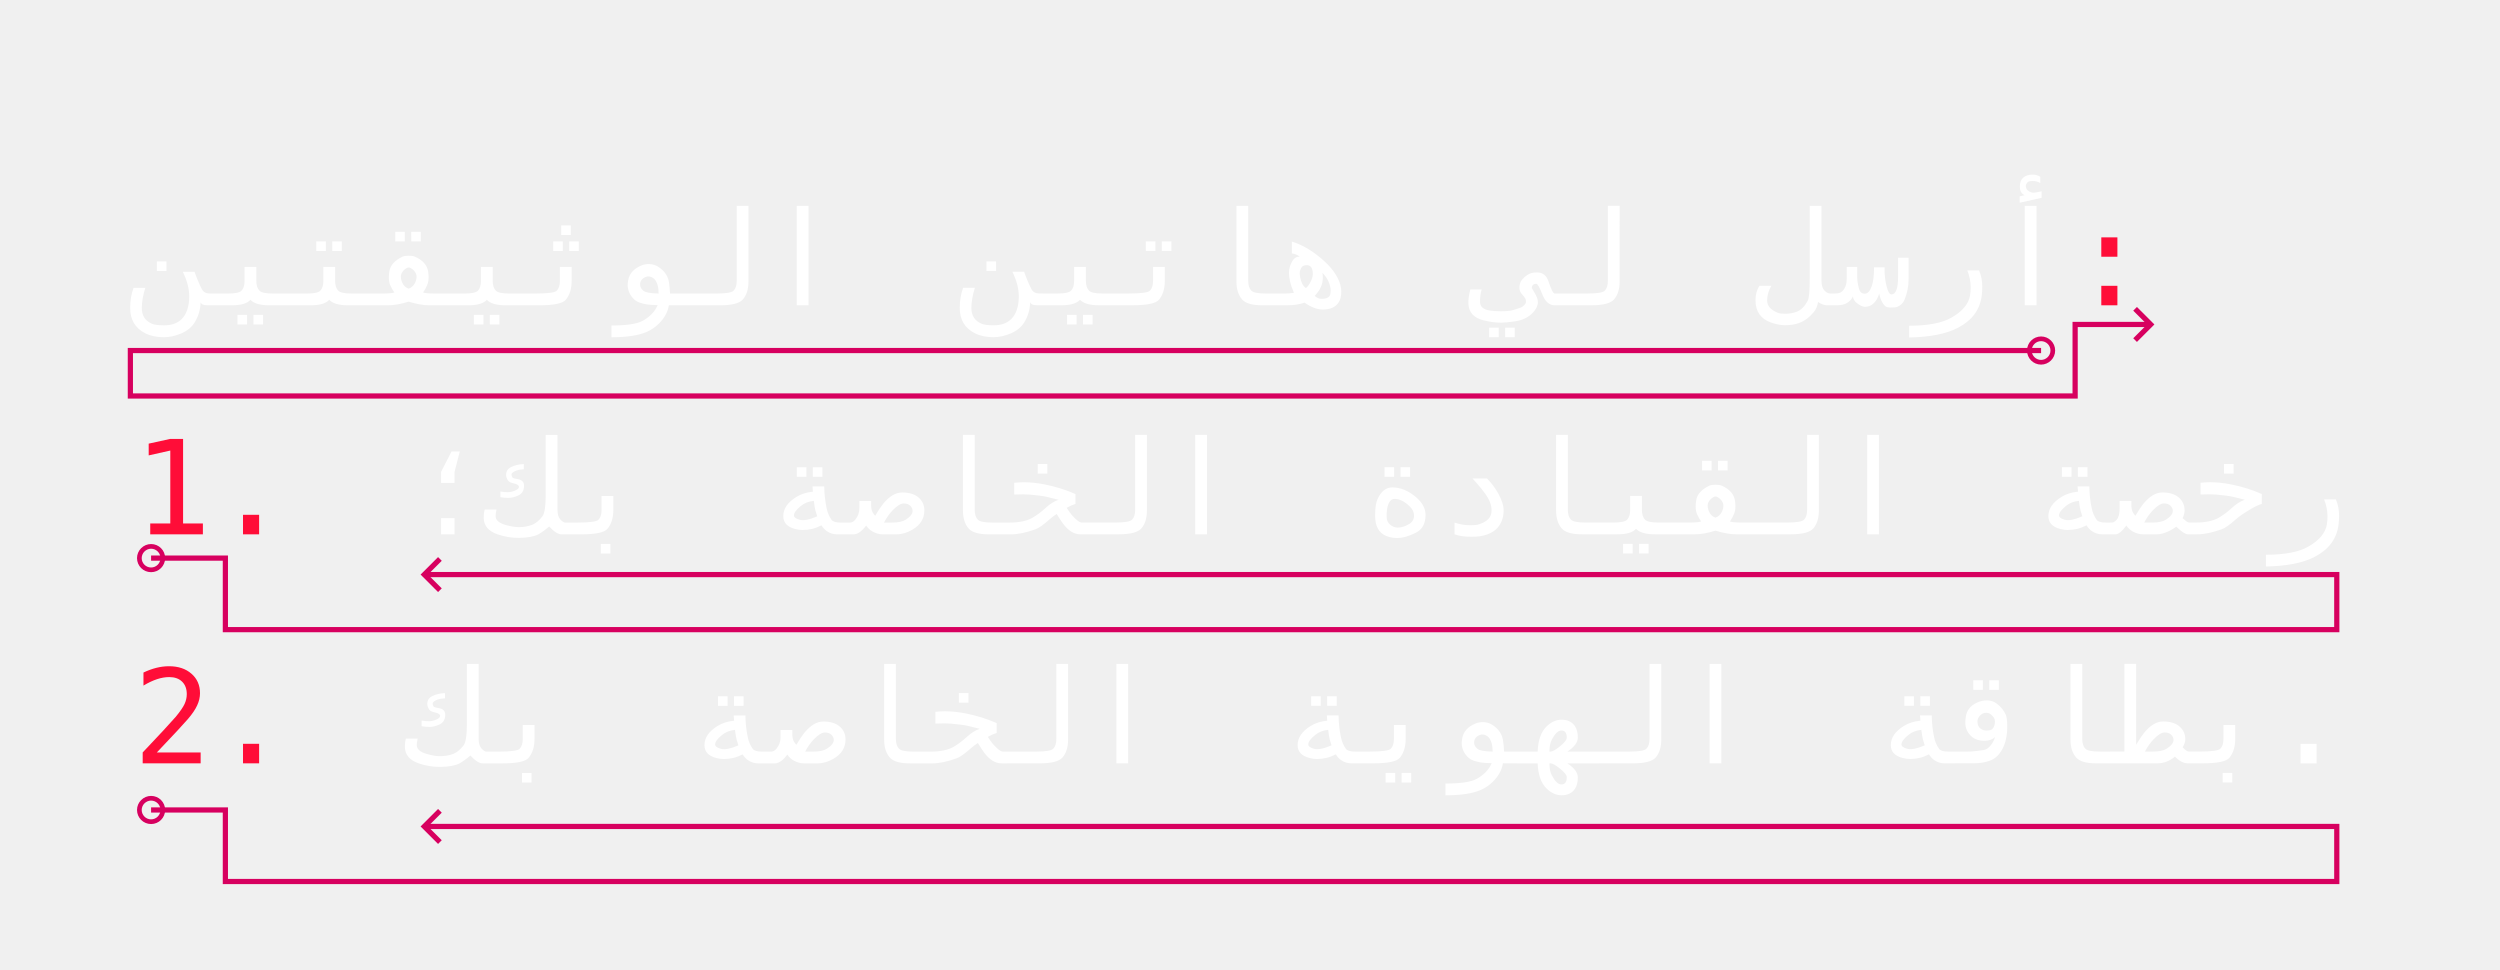
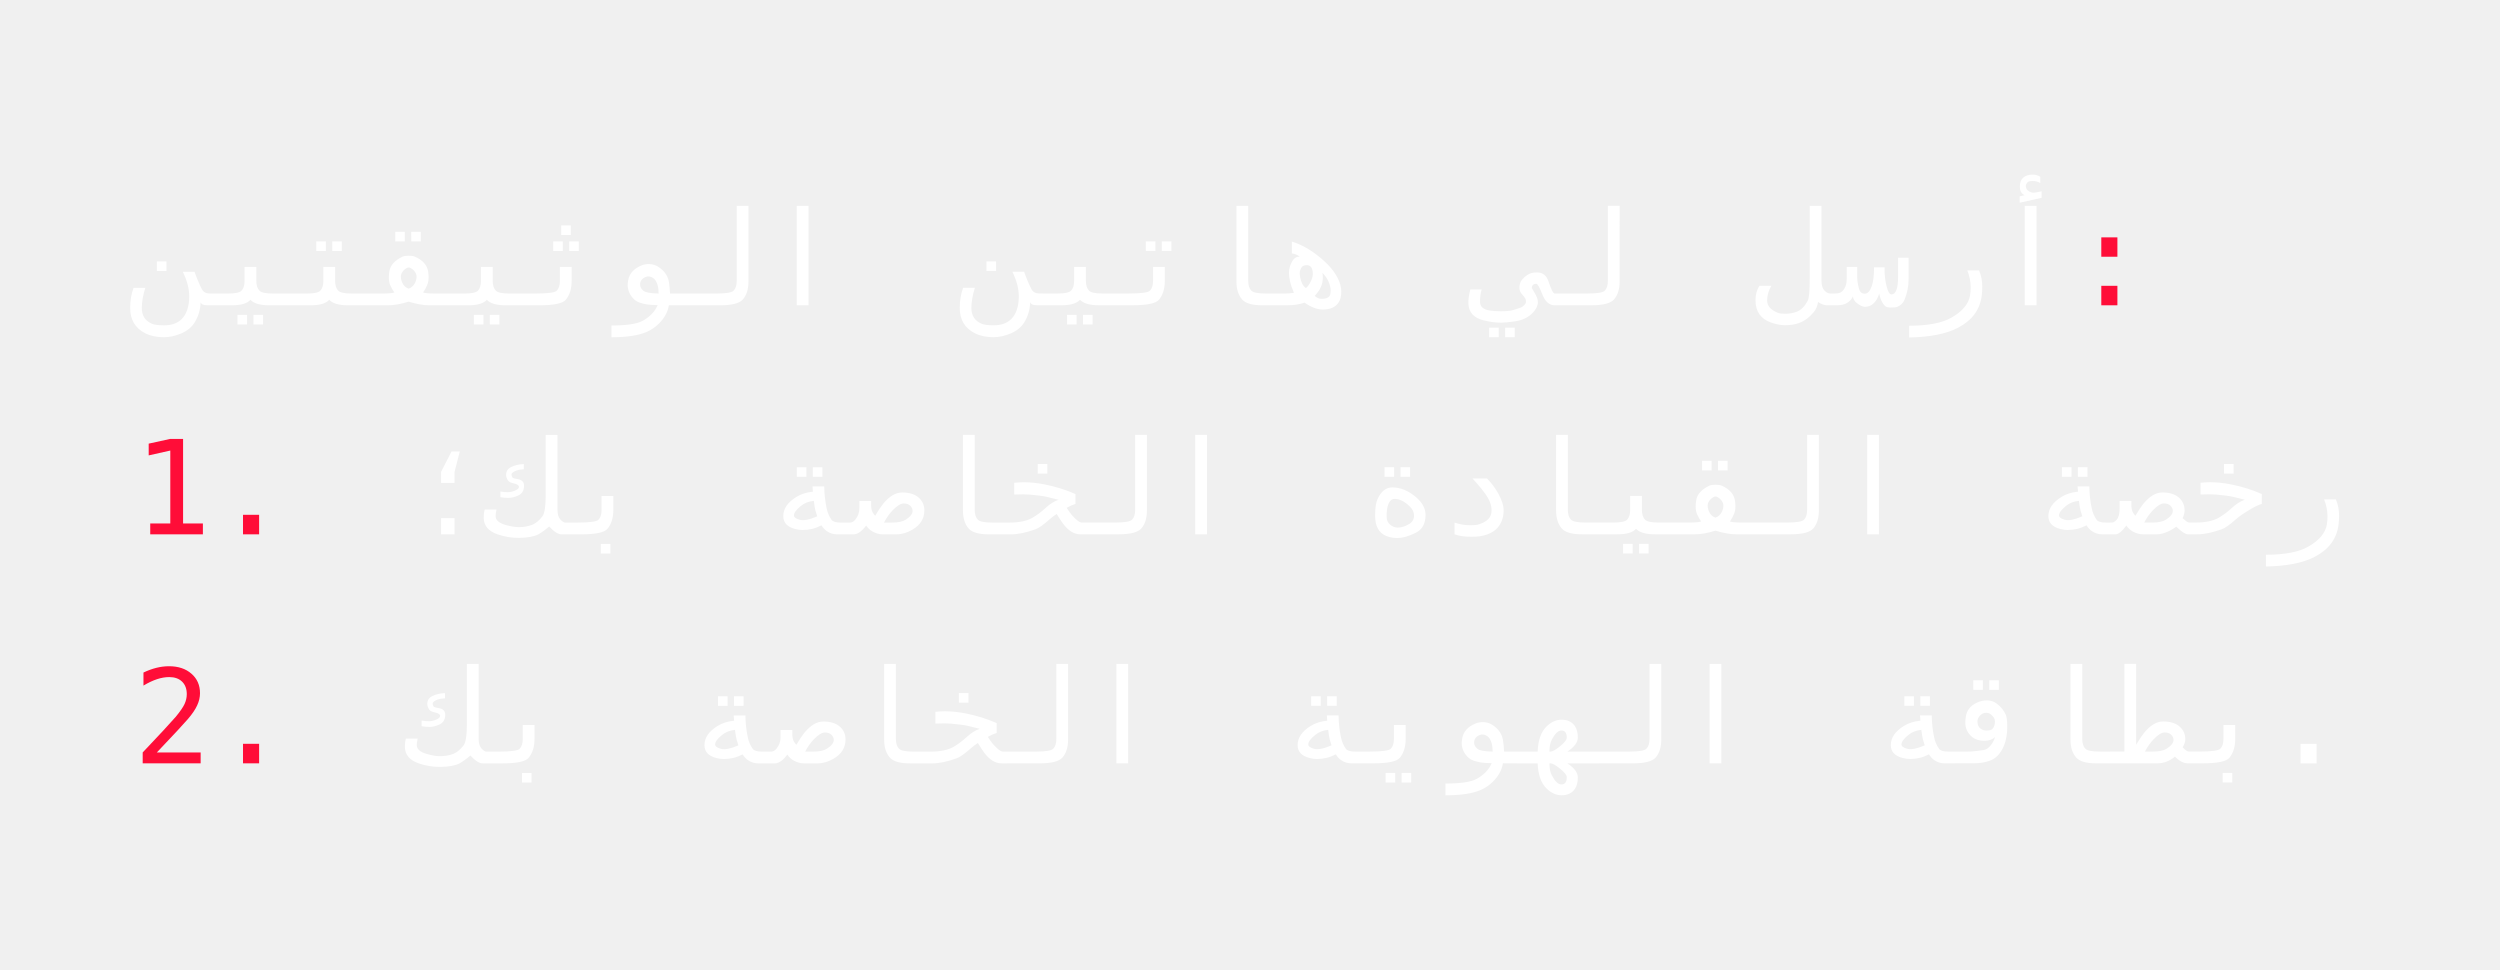
<svg xmlns="http://www.w3.org/2000/svg" width="158.775mm" height="61.598mm" viewBox="0 0 158.775 61.598" version="1.1" id="svg1">
  <defs id="defs1">
    <marker style="overflow:visible" id="ColoredDot" refX="0" refY="0" orient="auto" markerWidth="1" markerHeight="1" viewBox="0 0 1 1" preserveAspectRatio="none">
      <path transform="scale(0.45)" style="fill:context-fill;fill-rule:evenodd;stroke:context-stroke;stroke-width:2" d="M 5,0 C 5,2.76 2.76,5 0,5 -2.76,5 -5,2.76 -5,0 c 0,-2.76 2.3,-5 5,-5 2.76,0 5,2.24 5,5 z" id="path50" />
    </marker>
    <marker style="overflow:visible" id="ArrowWide" refX="0" refY="0" orient="auto-start-reverse" markerWidth="1" markerHeight="1" viewBox="0 0 1 1" preserveAspectRatio="xMidYMid">
      <path style="fill:none;stroke:context-stroke;stroke-width:1;stroke-linecap:butt" d="M 3,-3 0,0 3,3" transform="rotate(180,0.125,0)" id="path1" />
    </marker>
  </defs>
  <g id="layer1" transform="translate(-13.49375,-114.5646)">
+     <g id="g1" style="display:none">
+       <path style="fill:none;fill-opacity:1;stroke:#d7005f;stroke-width:0.331;stroke-linecap:butt;stroke-linejoin:miter;stroke-dasharray:none;stroke-dashoffset:0;stroke-opacity:1;marker-start:url(#ColoredDot);marker-end:url(#ArrowWide)" d="M 143.123,136.827 H 21.773 v 2.887 H 145.285 v -4.543 h 4.718" id="path49" />
+       <path style="fill:none;fill-opacity:1;stroke:#d7005f;stroke-width:0.331;stroke-linecap:butt;stroke-linejoin:miter;stroke-dasharray:none;stroke-dashoffset:0;stroke-opacity:1;marker-start:url(#ColoredDot);marker-end:url(#ArrowWide)" d="m 23.089,150.01 h 4.718 v 4.543 H 161.903 v -3.497 H 40.522" id="path51" />
+       <path style="fill:none;fill-opacity:1;stroke:#d7005f;stroke-width:0.331;stroke-linecap:butt;stroke-linejoin:miter;stroke-dasharray:none;stroke-dashoffset:0;stroke-opacity:1;marker-start:url(#ColoredDot);marker-end:url(#ArrowWide)" d="m 23.089,166.006 h 4.718 v 4.543 H 161.903 V 167.053 H 40.522" id="path52" />
+     </g>
    <g id="text27" style="font-size:8.311px;line-height:1.75;font-family:'DejaVu Sans Mono';-inkscape-font-specification:'DejaVu Sans Mono';letter-spacing:0px;word-spacing:2.646px;fill:#ffffff;stroke-width:0.058" aria-label="أرسل لي هاتين الوثيقتين:&#10;1. رخصة القيادة الخاصة بك؛&#10;2. بطاقة الهوية الخاصة بك.&#10;">
      <path d="m 142.085,127.639 h 0.747 v 6.315 h -0.747 z m -0.321,-0.605 0.317,-0.073 q -0.179,-0.081 -0.243,-0.227 -0.069,-0.15 -0.065,-0.333 0.008,-0.386 0.227,-0.564 0.227,-0.187 0.609,-0.183 0.248,0.004 0.463,0.134 v 0.406 q -0.207,-0.134 -0.463,-0.134 -0.268,0 -0.337,0.073 -0.118,0.13 -0.118,0.235 0,0.312 0.381,0.422 0.134,0.041 0.621,-0.077 v 0.414 l -1.392,0.312 z m -3.153,6.294 q 0.041,-0.235 0.041,-0.528 0,-0.511 -0.215,-1.063 h 0.747 q 0.203,0.479 0.203,1.015 0,0.333 -0.033,0.584 -0.166,1.343 -1.51,2.045 -1.108,0.58 -3.1,0.617 v -0.747 q 1.802,0 2.695,-0.519 1.035,-0.593 1.173,-1.404 z m -6.688,-0.11 q 0.272,0 0.442,-0.471 0.15,-0.418 0.15,-1.205 h 0.67 q -0.02,0.661 0.134,1.234 0.126,0.487 0.3,0.487 0.422,0 0.422,-1.136 v -1.193 h 0.666 v 1.388 q 0,0.645 -0.252,1.266 -0.134,0.333 -0.479,0.471 -0.089,0.036 -0.406,0.036 -0.268,0 -0.365,-0.101 -0.264,-0.272 -0.365,-0.783 -0.126,0.442 -0.41,0.67 -0.207,0.17 -0.503,0.17 -0.203,0 -0.532,-0.26 -0.179,-0.142 -0.227,-0.398 -0.085,0.231 -0.365,0.41 -0.239,0.15 -0.649,0.15 h -0.284 v -0.747 h 0.17 q 0.308,0 0.455,-0.142 0.284,-0.288 0.284,-0.767 v -0.779 h 0.666 v 0.633 q 0,0.321 0.106,0.726 0.085,0.341 0.373,0.341 z m -2.747,-5.58 v 4.76 q 0,0.43 0.199,0.629 0.179,0.179 0.353,0.179 h 0.304 v 0.747 h -0.528 q -0.227,0 -0.544,-0.207 -0.061,0.377 -0.268,0.633 -0.422,0.511 -0.946,0.702 -0.381,0.138 -0.889,0.138 -0.402,0 -0.885,-0.17 -0.982,-0.349 -0.986,-1.4 -0.004,-0.56 0.256,-0.933 h 0.747 q -0.264,0.467 -0.264,0.933 0,0.511 0.674,0.779 0.162,0.065 0.459,0.065 0.426,0 0.767,-0.138 0.402,-0.166 0.682,-0.698 0.122,-0.231 0.122,-1.433 v -4.586 z m -12.82,4.809 q 0,0.722 -0.353,1.132 -0.325,0.373 -1.428,0.373 h -2.362 v -0.747 h 2.135 q 0.885,0 1.063,-0.179 0.199,-0.199 0.199,-0.629 v -4.76 h 0.747 z m -5.945,1.299 q -0.008,-0.179 -0.045,-0.227 -0.097,-0.146 -0.195,-0.248 -0.179,-0.187 -0.179,-0.434 0,-0.317 0.166,-0.507 0.312,-0.369 0.666,-0.438 0.118,-0.024 0.296,-0.024 0.528,0 0.714,0.56 0.26,0.779 0.398,0.779 h 0.142 v 0.747 h -0.142 q -0.515,0 -0.787,-0.698 -0.26,-0.67 -0.381,-0.67 -0.138,0.004 -0.203,0.069 -0.081,0.073 -0.081,0.203 0,0.012 0.17,0.292 0.215,0.353 0.215,0.597 0,0.337 -0.317,0.674 -0.422,0.45 -1.157,0.556 -0.568,0.081 -0.877,0.081 -0.491,0 -1.088,-0.146 -0.925,-0.227 -0.974,-1.031 -0.024,-0.373 0.122,-0.933 h 0.722 q -0.106,0.325 -0.106,0.795 0.004,0.43 0.576,0.536 0.28,0.053 0.739,0.053 0.528,0 0.763,-0.069 0.519,-0.15 0.601,-0.211 0.243,-0.187 0.239,-0.304 z m -1.327,1.627 h 0.609 v 0.609 h -0.609 z m -1.015,0 h 0.609 v 0.609 h -0.609 z m -11.639,-2.512 q 0.146,-0.11 0.284,-0.369 0.158,-0.292 0.158,-0.54 0,-0.187 -0.061,-0.337 -0.089,-0.211 -0.325,-0.211 -0.264,0 -0.357,0.183 -0.089,0.174 -0.089,0.317 0,0.122 0.028,0.272 0.085,0.479 0.361,0.686 z m -1.286,0.345 q 0.211,0 0.528,-0.045 -0.183,-0.426 -0.243,-0.706 -0.073,-0.317 -0.073,-0.576 0,-0.341 0.183,-0.678 0.195,-0.365 0.507,-0.329 -0.179,-0.158 -0.507,-0.215 v -0.751 q 0.889,0.272 1.782,1.002 1.059,0.868 1.299,1.749 0.057,0.211 0.057,0.442 0,0.418 -0.162,0.666 -0.3,0.459 -1.01,0.459 -0.532,0 -1.157,-0.438 -0.487,0.166 -1.079,0.166 h -0.71 v -0.747 z m 2.338,-1.315 q 0.024,0.15 0.024,0.308 0,0.56 -0.398,1.023 -0.049,0.057 -0.118,0.134 0.211,0.187 0.41,0.187 0.511,0 0.576,-0.272 0.028,-0.122 0.028,-0.256 0,-0.243 -0.134,-0.56 -0.118,-0.28 -0.39,-0.564 z m -5.462,0.556 v -4.809 h 0.747 v 4.76 q 0,0.43 0.203,0.629 0.179,0.179 0.909,0.179 h 0.844 v 0.747 h -1.071 q -0.95,0 -1.274,-0.373 -0.357,-0.41 -0.357,-1.132 z m -4.74,-2.553 h 0.609 v 0.609 h -0.609 z m -1.015,0 h 0.609 v 0.609 h -0.609 z m 0.832,3.709 q -0.292,0.349 -1.684,0.349 H 84.549 v -0.747 h 0.641 q 1.157,0 1.335,-0.179 0.199,-0.199 0.199,-0.629 v -0.881 h 0.747 v 0.881 q 0,0.759 -0.373,1.205 z m -4.821,0.958 h 0.609 v 0.609 h -0.609 z m -1.015,0 h 0.609 v 0.609 H 81.262 Z m 0.824,-0.958 q -0.308,0.349 -1.181,0.349 h -1.359 v -0.747 h 1.136 q 0.657,0 0.836,-0.179 0.195,-0.199 0.195,-0.629 v -0.881 h 0.747 v 0.881 q 0,0.43 0.203,0.629 0.179,0.179 0.84,0.179 h 1.209 v 0.747 h -1.433 q -0.868,0 -1.193,-0.349 z m -5.941,-2.439 h 0.609 v 0.609 h -0.609 z m 2.406,3.863 q -0.288,0.471 -0.864,0.714 -0.568,0.239 -1.092,0.239 -0.698,0 -1.197,-0.256 -0.95,-0.487 -0.95,-1.599 0,-0.706 0.215,-1.282 h 0.747 q -0.223,0.706 -0.223,1.282 0,0.73 0.653,1.002 0.231,0.097 0.755,0.097 0.341,0 0.597,-0.081 0.637,-0.207 0.873,-0.885 0.134,-0.381 0.134,-0.864 0,-0.747 -0.41,-1.571 h 0.747 q 0.069,0.207 0.211,0.552 0.138,0.341 0.264,0.568 0.142,0.26 0.491,0.26 h 0.211 v 0.747 h -0.381 q -0.353,0 -0.41,-0.195 -0.024,0.702 -0.369,1.27 z M 64.096,127.639 h 0.747 v 6.315 h -0.747 z m -3.068,4.809 q 0,0.722 -0.353,1.132 -0.325,0.373 -1.428,0.373 h -2.362 v -0.747 h 2.135 q 0.885,0 1.063,-0.179 0.199,-0.199 0.199,-0.629 v -4.76 h 0.747 z m -5.706,0.759 q 0,-0.308 -0.065,-0.54 -0.097,-0.325 -0.284,-0.446 -0.243,-0.166 -0.487,-0.061 -0.272,0.118 -0.325,0.345 -0.069,0.304 0.191,0.523 0.191,0.162 0.97,0.179 z m 0.726,0 h 0.998 v 0.747 h -0.787 l -0.284,-0.004 q -0.101,0.633 -0.625,1.157 -0.337,0.337 -0.763,0.528 -0.779,0.349 -2.26,0.349 v -0.747 q 1.465,0 2.001,-0.308 0.682,-0.386 0.933,-0.986 -0.479,-0.012 -0.661,-0.041 -0.564,-0.097 -0.771,-0.272 -0.43,-0.361 -0.471,-0.909 -0.008,-0.126 0.032,-0.357 0.11,-0.629 0.824,-0.933 0.239,-0.101 0.503,-0.097 0.353,0.008 0.633,0.207 0.54,0.373 0.629,0.946 0.053,0.337 0.069,0.722 z m -6.623,0.398 q -0.292,0.349 -1.684,0.349 h -0.864 v -0.747 h 0.641 q 1.157,0 1.335,-0.179 0.199,-0.199 0.199,-0.629 v -0.881 h 0.747 v 0.881 q 0,0.759 -0.373,1.205 z m -0.288,-4.724 h 0.609 v 0.609 h -0.609 z m 0.507,1.015 h 0.609 v 0.609 h -0.609 z m -1.015,0 h 0.609 v 0.609 h -0.609 z m -4.026,4.667 h 0.609 v 0.609 h -0.609 z m -1.015,0 h 0.609 v 0.609 h -0.609 z m 0.824,-0.958 q -0.308,0.349 -1.181,0.349 h -1.359 v -0.747 h 1.136 q 0.657,0 0.836,-0.179 0.195,-0.199 0.195,-0.629 v -0.881 h 0.747 v 0.881 q 0,0.43 0.203,0.629 0.179,0.179 0.84,0.179 h 1.209 v 0.747 h -1.433 q -0.868,0 -1.193,-0.349 z m -4.574,-2.743 q 0.743,0.325 0.844,0.933 0.032,0.203 0.032,0.373 0,0.296 -0.089,0.495 -0.114,0.272 -0.26,0.475 0.154,0.069 0.755,0.069 h 0.913 v 0.747 h -1.278 q -0.552,0 -1.307,-0.231 -0.747,0.231 -1.299,0.231 h -1.282 v -0.747 h 0.917 q 0.592,0 0.755,-0.069 -0.122,-0.162 -0.268,-0.475 -0.081,-0.187 -0.081,-0.495 0,-0.179 0.032,-0.373 0.093,-0.58 0.844,-0.933 0.122,-0.057 0.381,-0.057 0.26,0 0.39,0.057 z m -0.252,0.73 q -0.081,-0.041 -0.138,-0.041 -0.057,0 -0.13,0.041 -0.227,0.13 -0.325,0.345 -0.041,0.085 -0.041,0.203 0,0.175 0.097,0.39 0.122,0.276 0.398,0.365 0.26,-0.085 0.406,-0.365 0.097,-0.203 0.097,-0.39 0,-0.097 -0.041,-0.203 -0.097,-0.211 -0.325,-0.345 z m 0.024,-2.305 h 0.609 v 0.609 H 39.613 Z m -1.015,0 h 0.609 v 0.609 h -0.609 z m -4.001,0.609 h 0.609 v 0.609 h -0.609 z m -1.015,0 h 0.609 v 0.609 h -0.609 z m 0.824,3.709 q -0.308,0.349 -1.181,0.349 h -1.359 v -0.747 h 1.136 q 0.657,0 0.836,-0.179 0.195,-0.199 0.195,-0.629 v -0.881 h 0.747 v 0.881 q 0,0.43 0.203,0.629 0.179,0.179 0.84,0.179 h 1.209 v 0.747 h -1.433 q -0.868,0 -1.193,-0.349 z m -4.813,0.958 h 0.609 v 0.609 h -0.609 z m -1.015,0 h 0.609 v 0.609 h -0.609 z m 0.824,-0.958 q -0.308,0.349 -1.181,0.349 h -1.359 v -0.747 h 1.136 q 0.657,0 0.836,-0.179 0.195,-0.199 0.195,-0.629 v -0.881 h 0.747 v 0.881 q 0,0.43 0.203,0.629 0.179,0.179 0.84,0.179 h 1.209 v 0.747 h -1.433 q -0.868,0 -1.193,-0.349 z m -5.941,-2.439 h 0.609 v 0.609 h -0.609 z m 2.406,3.863 q -0.288,0.471 -0.864,0.714 -0.568,0.239 -1.092,0.239 -0.698,0 -1.197,-0.256 -0.95,-0.487 -0.95,-1.599 0,-0.706 0.215,-1.282 h 0.747 q -0.223,0.706 -0.223,1.282 0,0.73 0.653,1.002 0.231,0.097 0.755,0.097 0.341,0 0.597,-0.081 0.637,-0.207 0.873,-0.885 0.134,-0.381 0.134,-0.864 0,-0.747 -0.41,-1.571 h 0.747 q 0.069,0.207 0.211,0.552 0.138,0.341 0.264,0.568 0.142,0.26 0.491,0.26 h 0.211 v 0.747 h -0.381 q -0.353,0 -0.41,-0.195 -0.024,0.702 -0.369,1.27 z" id="path2" />
      <path style="fill:#ff0d38" d="m 146.947,129.64 h 1.023 v 1.23 h -1.023 z m 0,3.076 h 1.023 v 1.238 h -1.023 z" id="path3" />
      <path style="fill:#ff0d38" d="m 23.035,147.809 h 1.274 v -4.63 l -1.372,0.308 v -0.747 l 1.364,-0.3 h 0.82 v 5.369 h 1.258 v 0.69 h -3.344 z m 5.892,-0.548 h 1.023 v 1.238 h -1.023 z" id="path4" />
      <path d="m 161.272,147.873 q 0.041,-0.235 0.041,-0.528 0,-0.511 -0.215,-1.063 h 0.747 q 0.203,0.479 0.203,1.015 0,0.333 -0.033,0.584 -0.166,1.343 -1.51,2.045 -1.108,0.58 -3.1,0.617 v -0.747 q 1.802,0 2.695,-0.519 1.035,-0.592 1.173,-1.404 z m -6.53,-3.839 h 0.609 v 0.609 h -0.609 z m 1.323,2.269 q -0.337,-0.093 -0.755,-0.187 -0.345,-0.077 -1.075,-0.142 -0.333,-0.028 -0.986,-0.004 v -0.747 q 0.292,-0.028 0.597,-0.033 0.657,0 1.355,0.142 1.047,0.211 1.94,0.609 v 0.625 q -0.308,0.097 -0.666,0.308 -0.674,0.398 -0.974,0.666 -0.588,0.524 -0.893,0.633 -0.897,0.325 -1.558,0.325 h -0.519 v -0.747 h 0.406 q 0.921,0 1.445,-0.292 0.422,-0.235 0.893,-0.666 0.381,-0.349 0.791,-0.491 z m -6.392,1.449 h 0.523 q 0.568,0 0.864,-0.187 0.43,-0.276 0.43,-0.56 0,-0.183 -0.162,-0.333 -0.146,-0.134 -0.402,-0.134 -0.288,0 -0.71,0.442 -0.304,0.317 -0.544,0.771 z m -0.093,0.747 q -0.3,0 -0.617,-0.17 -0.264,-0.142 -0.422,-0.39 -0.414,0.56 -0.69,0.56 h -0.325 v -0.747 h 0.106 q 0.126,0 0.296,-0.187 0.183,-0.203 0.183,-0.722 v -0.463 h 0.747 v 0.317 q 0,0.097 0.036,0.26 0.036,0.162 0.219,0.365 0.308,-0.519 0.507,-0.763 0.593,-0.718 1.201,-0.718 0.694,0 1.063,0.333 0.353,0.317 0.353,0.808 0,0.211 -0.126,0.499 0.065,0.041 0.122,0.093 0.187,0.179 0.3,0.179 h 0.158 v 0.747 h -0.239 q -0.211,0 -0.625,-0.381 l -0.114,-0.106 q -0.698,0.487 -1.25,0.487 z m -4.119,-4.261 h 0.609 v 0.609 h -0.609 z m -1.015,0 h 0.609 v 0.609 h -0.609 z m 1.295,3.117 q -0.061,-0.17 -0.114,-0.369 -0.053,-0.203 -0.101,-0.613 -0.487,0.049 -0.82,0.321 -0.45,0.361 -0.442,0.613 0.004,0.166 0.369,0.268 0.365,0.101 1.108,-0.219 z m -0.272,-1.566 q -0.016,-0.158 -0.028,-0.333 h 0.747 q 0.004,0.682 0.15,1.388 0.085,0.41 0.312,0.73 0.126,0.179 0.58,0.179 h 0.459 v 0.747 h -0.682 q -0.365,0 -0.661,-0.207 -0.183,-0.126 -0.337,-0.365 -0.56,0.296 -1.193,0.296 -0.227,0 -0.463,-0.061 -0.767,-0.195 -0.767,-0.82 0,-0.702 0.828,-1.217 0.442,-0.276 1.055,-0.337 z M 132.078,142.184 h 0.747 v 6.315 h -0.747 z m -3.068,4.809 q 0,0.722 -0.353,1.132 -0.325,0.373 -1.428,0.373 h -2.362 v -0.747 h 2.135 q 0.885,0 1.063,-0.179 0.199,-0.199 0.199,-0.629 v -4.76 h 0.747 z m -6.177,-1.587 q 0.743,0.325 0.844,0.933 0.033,0.203 0.033,0.373 0,0.296 -0.089,0.495 -0.114,0.272 -0.26,0.475 0.154,0.069 0.755,0.069 h 0.913 v 0.747 h -1.278 q -0.552,0 -1.307,-0.231 -0.747,0.231 -1.299,0.231 h -1.282 v -0.747 h 0.917 q 0.592,0 0.755,-0.069 -0.122,-0.162 -0.268,-0.475 -0.081,-0.187 -0.081,-0.495 0,-0.179 0.033,-0.373 0.093,-0.58 0.844,-0.933 0.122,-0.057 0.381,-0.057 0.26,0 0.39,0.057 z m -0.252,0.73 q -0.081,-0.041 -0.138,-0.041 -0.057,0 -0.13,0.041 -0.227,0.13 -0.325,0.345 -0.041,0.085 -0.041,0.203 0,0.174 0.097,0.39 0.122,0.276 0.398,0.365 0.26,-0.085 0.406,-0.365 0.097,-0.203 0.097,-0.39 0,-0.097 -0.041,-0.203 -0.097,-0.211 -0.325,-0.345 z m 0.024,-2.305 h 0.609 v 0.609 h -0.609 z m -1.015,0 h 0.609 v 0.609 h -0.609 z m -4.001,5.276 h 0.609 v 0.609 h -0.609 z m -1.015,0 h 0.609 v 0.609 h -0.609 z m 0.824,-0.958 q -0.308,0.349 -1.181,0.349 h -1.359 v -0.747 h 1.136 q 0.657,0 0.836,-0.179 0.195,-0.199 0.195,-0.629 v -0.881 h 0.747 v 0.881 q 0,0.43 0.203,0.629 0.179,0.179 0.84,0.179 h 1.209 v 0.747 h -1.433 q -0.868,0 -1.193,-0.349 z m -5.077,-1.157 v -4.809 h 0.747 v 4.76 q 0,0.43 0.203,0.629 0.179,0.179 0.909,0.179 h 0.844 v 0.747 h -1.071 q -0.95,0 -1.274,-0.373 -0.357,-0.41 -0.357,-1.132 z m -4.971,0.893 q 0.706,-0.203 0.84,-0.653 0.033,-0.11 0.033,-0.28 0,-0.369 -0.243,-0.787 -0.296,-0.487 -0.97,-1.213 h 0.921 q 0.434,0.438 0.726,0.97 0.333,0.617 0.333,1.043 0,0.402 -0.13,0.706 -0.325,0.791 -1.388,0.954 -0.187,0.028 -0.568,0.028 -0.613,0 -1.031,-0.154 v -0.747 q 0.467,0.17 1.006,0.17 0.333,0 0.471,-0.036 z m -4.91,-3.648 h 0.609 v 0.609 h -0.609 z m -1.015,0 h 0.609 v 0.609 h -0.609 z m 0.637,2.013 q -0.268,0 -0.402,0.353 -0.106,0.28 -0.101,0.779 0.004,0.333 0.227,0.511 0.231,0.179 0.463,0.179 0.369,0 0.747,-0.231 0.304,-0.187 0.304,-0.532 0,-0.312 -0.268,-0.576 -0.499,-0.487 -0.97,-0.483 z m -0.146,-0.73 q 0.804,0 1.542,0.649 0.572,0.503 0.572,1.104 -0.004,0.812 -0.601,1.116 -0.67,0.345 -1.205,0.345 -0.39,0 -0.718,-0.142 -0.678,-0.3 -0.678,-1.27 0,-0.735 0.15,-1.051 0.341,-0.751 0.937,-0.751 z M 89.402,142.184 h 0.747 v 6.315 h -0.747 z m -3.068,4.809 q 0,0.722 -0.353,1.132 -0.325,0.373 -1.428,0.373 h -2.362 v -0.747 h 2.135 q 0.885,0 1.063,-0.179 0.199,-0.199 0.199,-0.629 v -4.76 h 0.747 z m -6.935,-2.958 h 0.609 v 0.609 h -0.609 z m 0.459,1.299 q 1.047,0.211 1.94,0.609 v 0.625 q -0.264,0.081 -0.56,0.248 0.203,0.317 0.325,0.455 0.422,0.483 0.641,0.483 h 0.243 v 0.747 h -0.325 q -0.613,0 -1.116,-0.682 -0.162,-0.219 -0.402,-0.613 -0.28,0.187 -0.446,0.337 -0.588,0.524 -0.893,0.633 -0.897,0.325 -1.558,0.325 h -0.519 v -0.747 h 0.406 q 0.921,0 1.445,-0.292 0.422,-0.235 0.893,-0.666 0.381,-0.349 0.791,-0.491 -0.337,-0.093 -0.755,-0.187 -0.345,-0.077 -1.075,-0.142 -0.333,-0.028 -0.986,-0.004 v -0.747 q 0.292,-0.028 0.597,-0.033 0.657,0 1.355,0.142 z m -5.207,1.66 v -4.809 h 0.747 v 4.76 q 0,0.43 0.203,0.629 0.179,0.179 0.909,0.179 h 0.844 v 0.747 h -1.071 q -0.95,0 -1.274,-0.373 -0.357,-0.41 -0.357,-1.132 z m -5.016,0.759 h 0.524 q 0.568,0 0.864,-0.187 0.43,-0.276 0.43,-0.56 0,-0.183 -0.162,-0.333 -0.146,-0.134 -0.402,-0.134 -0.288,0 -0.71,0.442 -0.304,0.317 -0.544,0.771 z m -0.093,0.747 q -0.3,0 -0.617,-0.17 -0.264,-0.142 -0.422,-0.39 -0.414,0.56 -0.795,0.56 h -0.528 v -0.747 h 0.304 q 0.175,0 0.325,-0.179 0.264,-0.325 0.264,-0.73 v -0.463 h 0.747 v 0.317 q 0,0.097 0.037,0.26 0.037,0.162 0.219,0.365 0.308,-0.519 0.507,-0.763 0.592,-0.718 1.201,-0.718 0.694,0 1.063,0.333 0.353,0.317 0.353,0.808 0,0.771 -0.747,1.213 -0.511,0.304 -1.027,0.304 z m -4.427,-4.261 h 0.609 v 0.609 h -0.609 z m -1.015,0 h 0.609 v 0.609 h -0.609 z m 1.295,3.117 q -0.061,-0.17 -0.114,-0.369 -0.053,-0.203 -0.101,-0.613 -0.487,0.049 -0.82,0.321 -0.45,0.361 -0.442,0.613 0.004,0.166 0.369,0.268 0.365,0.101 1.108,-0.219 z m -0.272,-1.566 q -0.016,-0.158 -0.028,-0.333 h 0.747 q 0.004,0.682 0.15,1.388 0.085,0.41 0.312,0.73 0.126,0.179 0.58,0.179 h 0.459 v 0.747 h -0.682 q -0.365,0 -0.661,-0.207 -0.183,-0.126 -0.337,-0.365 -0.56,0.296 -1.193,0.296 -0.227,0 -0.463,-0.061 -0.767,-0.195 -0.767,-0.82 0,-0.702 0.828,-1.217 0.442,-0.276 1.055,-0.337 z m -13.051,2.362 q -0.292,0.349 -1.684,0.349 h -0.864 v -0.747 h 0.641 q 1.157,0 1.335,-0.179 0.199,-0.199 0.199,-0.629 v -0.881 h 0.747 v 0.881 q 0,0.759 -0.373,1.205 z m -0.422,0.958 h 0.609 v 0.609 h -0.609 z m -4.89,-5.073 v 0.333 q -0.3,0.016 -0.455,0.073 -0.325,0.122 -0.325,0.256 0,0.114 0.057,0.187 0.049,0.065 0.325,0.106 0.414,0.061 0.414,0.418 0,0.446 -0.357,0.617 -0.333,0.158 -0.649,0.158 -0.268,0 -0.495,-0.045 v -0.357 q 0.276,0.041 0.459,0.041 0.243,0 0.475,-0.106 0.243,-0.106 0.243,-0.227 0,-0.154 -0.317,-0.223 -0.3,-0.065 -0.373,-0.179 -0.13,-0.191 -0.126,-0.377 0.008,-0.329 0.312,-0.483 0.345,-0.174 0.812,-0.191 z m 2.139,-1.851 v 4.76 q 0,0.43 0.199,0.629 0.179,0.179 0.284,0.179 h 0.304 v 0.747 h -0.528 q -0.325,0 -0.783,-0.499 -0.369,0.317 -0.69,0.499 -0.418,0.215 -1.226,0.223 -0.702,0.008 -1.364,-0.223 -0.881,-0.308 -0.881,-1.055 0,-0.304 0.065,-0.519 h 0.747 q -0.057,0.235 -0.057,0.414 0,0.377 0.625,0.56 0.491,0.142 0.844,0.142 0.475,0 0.873,-0.154 0.329,-0.142 0.629,-0.528 0.211,-0.272 0.211,-1.339 v -3.835 z m -6.538,3.048 h -0.856 v -0.698 l 0.666,-1.299 h 0.524 l -0.333,1.299 z m -0.856,2.236 h 0.856 v 1.031 h -0.856 z" id="path5" />
      <path style="fill:#ff0d38" d="m 23.453,162.353 h 2.784 v 0.69 h -3.681 v -0.69 q 0.759,-0.799 1.327,-1.412 0.568,-0.613 0.783,-0.864 0.406,-0.495 0.548,-0.799 0.142,-0.308 0.142,-0.629 0,-0.507 -0.3,-0.795 -0.296,-0.288 -0.816,-0.288 -0.369,0 -0.775,0.134 -0.406,0.134 -0.86,0.406 v -0.828 q 0.418,-0.199 0.82,-0.3 0.406,-0.101 0.799,-0.101 0.889,0 1.428,0.475 0.544,0.471 0.544,1.238 0,0.39 -0.183,0.779 -0.179,0.39 -0.584,0.86 -0.227,0.264 -0.661,0.73 -0.43,0.467 -1.315,1.396 z m 5.474,-0.548 h 1.023 v 1.238 h -1.023 z" id="path6" />
      <path d="m 155.079,162.694 q -0.292,0.349 -1.684,0.349 h -0.864 v -0.747 h 0.641 q 1.157,0 1.335,-0.179 0.199,-0.199 0.199,-0.629 V 160.608 h 0.747 v 0.881 q 0,0.759 -0.373,1.205 z m -0.422,0.958 h 0.609 v 0.609 h -0.609 z m -4.939,-1.355 h 0.523 q 0.568,0 0.864,-0.187 0.43,-0.276 0.43,-0.56 0,-0.183 -0.162,-0.333 -0.146,-0.134 -0.402,-0.134 -0.288,0 -0.71,0.442 -0.304,0.317 -0.544,0.771 z m 2.565,-0.771 q 0,0.215 -0.17,0.499 0.248,0.272 0.398,0.272 h 0.183 v 0.747 h -0.235 q -0.377,0 -0.722,-0.321 l -0.114,-0.106 q -0.507,0.426 -1.112,0.426 h -2.098 -0.885 v -0.747 h 0.885 v -5.568 h 0.747 v 5.138 q 0.308,-0.519 0.507,-0.763 0.592,-0.718 1.201,-0.718 0.694,0 1.063,0.333 0.353,0.317 0.353,0.808 z m -7.293,0.012 v -4.809 h 0.747 v 4.76 q 0,0.43 0.203,0.629 0.179,0.179 0.909,0.179 h 0.844 v 0.747 h -1.071 q -0.95,0 -1.274,-0.373 -0.357,-0.41 -0.357,-1.132 z m -4.963,-0.674 q 0.166,-0.174 0.166,-0.487 0,-0.239 -0.268,-0.446 -0.126,-0.101 -0.304,-0.097 -0.211,0.004 -0.373,0.174 -0.162,0.166 -0.166,0.373 0,0.325 0.223,0.479 0.162,0.101 0.333,0.101 0.292,0 0.39,-0.097 z m -2.508,1.433 h 0.978 q 0.341,0 0.954,-0.093 0.321,-0.049 0.564,-0.426 0.126,-0.195 0.187,-0.398 -0.256,0.223 -0.649,0.231 -0.528,0.008 -0.844,-0.272 -0.398,-0.353 -0.398,-0.877 0,-0.211 0.033,-0.39 0.093,-0.601 0.702,-0.881 0.317,-0.146 0.625,-0.146 0.365,0 0.633,0.203 0.39,0.292 0.576,0.706 0.093,0.207 0.093,0.775 0,0.844 -0.317,1.424 -0.3,0.552 -0.804,0.73 -0.442,0.158 -1.031,0.158 h -1.303 z m 2.313,-4.529 h 0.609 v 0.609 h -0.609 z m -1.015,0 h 0.609 v 0.609 h -0.609 z m -3.364,1.015 h 0.609 v 0.609 h -0.609 z m -1.015,0 h 0.609 v 0.609 h -0.609 z m 1.295,3.117 q -0.061,-0.17 -0.114,-0.369 -0.053,-0.203 -0.101,-0.613 -0.487,0.049 -0.82,0.321 -0.45,0.361 -0.442,0.613 0.004,0.166 0.369,0.268 0.365,0.101 1.108,-0.219 z m -0.272,-1.566 q -0.016,-0.158 -0.028,-0.333 h 0.747 q 0.004,0.682 0.15,1.388 0.085,0.41 0.312,0.73 0.126,0.179 0.58,0.179 h 0.459 v 0.747 h -0.682 q -0.365,0 -0.661,-0.207 -0.183,-0.126 -0.337,-0.365 -0.56,0.296 -1.193,0.296 -0.227,0 -0.463,-0.061 -0.767,-0.195 -0.767,-0.82 0,-0.702 0.828,-1.217 0.442,-0.276 1.055,-0.337 z m -13.392,-3.604 h 0.747 v 6.315 h -0.747 z m -3.068,4.809 q 0,0.722 -0.353,1.132 -0.325,0.373 -1.428,0.373 h -2.362 v -0.747 h 2.135 q 0.885,0 1.063,-0.179 0.199,-0.199 0.199,-0.629 v -4.76 h 0.747 z m -7.102,0.759 h 0.077 q 0.17,0 0.56,-0.308 0.463,-0.365 0.463,-0.576 0,-0.455 -0.341,-0.455 -0.304,0 -0.605,0.572 -0.154,0.292 -0.154,0.767 z m -0.747,0 q 0.036,-1.079 0.56,-1.591 0.438,-0.434 0.962,-0.434 0.56,0 0.84,0.402 0.187,0.272 0.187,0.735 0,0.45 -0.661,0.889 h 1.98 v 0.747 h -1.98 q 0.661,0.438 0.661,0.889 0,0.463 -0.187,0.735 -0.28,0.402 -0.84,0.402 -0.524,0 -0.962,-0.434 -0.523,-0.519 -0.56,-1.591 h -1.299 v -0.747 z m 0.747,0.747 q 0,0.475 0.154,0.767 0.3,0.572 0.605,0.572 0.341,0 0.341,-0.455 0,-0.211 -0.463,-0.576 -0.39,-0.308 -0.56,-0.308 z m -3.608,-0.747 q 0,-0.308 -0.065,-0.54 -0.097,-0.325 -0.284,-0.446 -0.243,-0.166 -0.487,-0.061 -0.272,0.118 -0.325,0.345 -0.069,0.304 0.191,0.524 0.191,0.162 0.97,0.179 z m 0.726,0 h 0.998 v 0.747 h -0.787 l -0.284,-0.004 q -0.101,0.633 -0.625,1.157 -0.337,0.337 -0.763,0.528 -0.779,0.349 -2.26,0.349 v -0.747 q 1.465,0 2.001,-0.308 0.682,-0.386 0.933,-0.986 -0.479,-0.012 -0.661,-0.041 -0.564,-0.097 -0.771,-0.272 -0.43,-0.361 -0.471,-0.909 -0.008,-0.126 0.033,-0.357 0.11,-0.629 0.824,-0.933 0.239,-0.101 0.503,-0.097 0.353,0.008 0.633,0.207 0.54,0.373 0.629,0.946 0.053,0.337 0.069,0.722 z m -6.509,1.355 h 0.609 v 0.609 h -0.609 z m -1.015,0 h 0.609 v 0.609 h -0.609 z m 0.901,-0.958 q -0.292,0.349 -1.684,0.349 h -0.864 v -0.747 h 0.641 q 1.157,0 1.335,-0.179 0.199,-0.199 0.199,-0.629 V 160.608 h 0.747 v 0.881 q 0,0.759 -0.373,1.205 z m -4.614,-3.912 h 0.609 v 0.609 h -0.609 z m -1.015,0 h 0.609 v 0.609 h -0.609 z m 1.295,3.117 q -0.061,-0.17 -0.114,-0.369 -0.053,-0.203 -0.101,-0.613 -0.487,0.049 -0.82,0.321 -0.45,0.361 -0.442,0.613 0.004,0.166 0.369,0.268 0.365,0.101 1.108,-0.219 z m -0.272,-1.566 q -0.016,-0.158 -0.028,-0.333 h 0.747 q 0.004,0.682 0.15,1.388 0.085,0.41 0.312,0.73 0.126,0.179 0.58,0.179 h 0.459 v 0.747 h -0.682 q -0.365,0 -0.661,-0.207 -0.183,-0.126 -0.337,-0.365 -0.56,0.296 -1.193,0.296 -0.227,0 -0.463,-0.061 -0.767,-0.195 -0.767,-0.82 0,-0.702 0.828,-1.217 0.442,-0.276 1.055,-0.337 z m -13.392,-3.604 h 0.747 v 6.315 h -0.747 z m -3.068,4.809 q 0,0.722 -0.353,1.132 -0.325,0.373 -1.428,0.373 h -2.362 v -0.747 h 2.135 q 0.885,0 1.063,-0.179 0.199,-0.199 0.199,-0.629 v -4.76 h 0.747 z m -6.935,-2.958 h 0.609 v 0.609 h -0.609 z m 0.459,1.299 q 1.047,0.211 1.94,0.609 v 0.625 q -0.264,0.081 -0.56,0.248 0.203,0.317 0.325,0.455 0.422,0.483 0.641,0.483 h 0.243 v 0.747 h -0.325 q -0.613,0 -1.116,-0.682 -0.162,-0.219 -0.402,-0.613 -0.28,0.187 -0.446,0.337 -0.588,0.523 -0.893,0.633 -0.897,0.325 -1.558,0.325 h -0.519 v -0.747 h 0.406 q 0.921,0 1.445,-0.292 0.422,-0.235 0.893,-0.666 0.381,-0.349 0.791,-0.491 -0.337,-0.093 -0.755,-0.187 -0.345,-0.077 -1.075,-0.142 -0.333,-0.028 -0.986,-0.004 v -0.747 q 0.292,-0.028 0.597,-0.033 0.657,0 1.355,0.142 z m -5.207,1.66 v -4.809 h 0.747 v 4.76 q 0,0.43 0.203,0.629 0.179,0.179 0.909,0.179 h 0.844 v 0.747 h -1.071 q -0.95,0 -1.274,-0.373 -0.357,-0.41 -0.357,-1.132 z m -5.016,0.759 h 0.524 q 0.568,0 0.864,-0.187 0.43,-0.276 0.43,-0.56 0,-0.183 -0.162,-0.333 -0.146,-0.134 -0.402,-0.134 -0.288,0 -0.71,0.442 -0.304,0.317 -0.544,0.771 z m -0.093,0.747 q -0.3,0 -0.617,-0.17 -0.264,-0.142 -0.422,-0.39 -0.414,0.56 -0.795,0.56 h -0.528 v -0.747 h 0.304 q 0.175,0 0.325,-0.179 0.264,-0.325 0.264,-0.73 v -0.463 h 0.747 v 0.317 q 0,0.097 0.037,0.26 0.037,0.162 0.219,0.365 0.308,-0.519 0.507,-0.763 0.592,-0.718 1.201,-0.718 0.694,0 1.063,0.333 0.353,0.317 0.353,0.808 0,0.771 -0.747,1.213 -0.511,0.304 -1.027,0.304 z m -4.427,-4.261 h 0.609 v 0.609 h -0.609 z m -1.015,0 h 0.609 v 0.609 h -0.609 z m 1.295,3.117 q -0.061,-0.17 -0.114,-0.369 -0.053,-0.203 -0.101,-0.613 -0.487,0.049 -0.82,0.321 -0.45,0.361 -0.442,0.613 0.004,0.166 0.369,0.268 0.365,0.101 1.108,-0.219 z m -0.272,-1.566 q -0.016,-0.158 -0.028,-0.333 h 0.747 q 0.004,0.682 0.15,1.388 0.085,0.41 0.312,0.73 0.126,0.179 0.58,0.179 h 0.459 v 0.747 h -0.682 q -0.365,0 -0.661,-0.207 -0.183,-0.126 -0.337,-0.365 -0.56,0.296 -1.193,0.296 -0.227,0 -0.463,-0.061 -0.767,-0.195 -0.767,-0.82 0,-0.702 0.828,-1.217 0.442,-0.276 1.055,-0.337 z m -13.051,2.362 q -0.292,0.349 -1.684,0.349 h -0.864 v -0.747 h 0.641 q 1.157,0 1.335,-0.179 0.199,-0.199 0.199,-0.629 V 160.608 h 0.747 v 0.881 q 0,0.759 -0.373,1.205 z m -0.422,0.958 h 0.609 v 0.609 h -0.609 z m -4.89,-5.073 v 0.333 q -0.3,0.016 -0.455,0.073 -0.325,0.122 -0.325,0.256 0,0.114 0.057,0.187 0.049,0.065 0.325,0.106 0.414,0.061 0.414,0.418 0,0.446 -0.357,0.617 -0.333,0.158 -0.649,0.158 -0.268,0 -0.495,-0.045 v -0.357 q 0.276,0.041 0.459,0.041 0.243,0 0.475,-0.106 0.243,-0.106 0.243,-0.227 0,-0.154 -0.317,-0.223 -0.3,-0.065 -0.373,-0.179 -0.13,-0.191 -0.126,-0.377 0.008,-0.329 0.312,-0.483 0.345,-0.174 0.812,-0.191 z m 2.139,-1.851 v 4.76 q 0,0.43 0.199,0.629 0.179,0.179 0.284,0.179 h 0.304 v 0.747 h -0.528 q -0.325,0 -0.783,-0.499 -0.369,0.317 -0.69,0.499 -0.418,0.215 -1.226,0.223 -0.702,0.008 -1.364,-0.223 -0.881,-0.308 -0.881,-1.055 0,-0.304 0.065,-0.519 h 0.747 q -0.057,0.235 -0.057,0.414 0,0.377 0.625,0.56 0.491,0.142 0.844,0.142 0.475,0 0.873,-0.154 0.329,-0.142 0.629,-0.528 0.211,-0.272 0.211,-1.339 v -3.835 z m 115.706,5.077 h 1.023 v 1.238 h -1.023 z" id="path7" />
    </g>
-     <path style="fill:none;fill-opacity:1;stroke:#d7005f;stroke-width:0.331;stroke-linecap:butt;stroke-linejoin:miter;stroke-dasharray:none;stroke-dashoffset:0;stroke-opacity:1;marker-start:url(#ColoredDot);marker-end:url(#ArrowWide)" d="M 143.123,136.827 H 21.773 v 2.887 H 145.285 v -4.543 h 4.718" id="path49" />
-     <path style="fill:none;fill-opacity:1;stroke:#d7005f;stroke-width:0.331;stroke-linecap:butt;stroke-linejoin:miter;stroke-dasharray:none;stroke-dashoffset:0;stroke-opacity:1;marker-start:url(#ColoredDot);marker-end:url(#ArrowWide)" d="m 23.089,150.01 h 4.718 v 4.543 H 161.903 v -3.497 H 40.522" id="path51" />
-     <path style="fill:none;fill-opacity:1;stroke:#d7005f;stroke-width:0.331;stroke-linecap:butt;stroke-linejoin:miter;stroke-dasharray:none;stroke-dashoffset:0;stroke-opacity:1;marker-start:url(#ColoredDot);marker-end:url(#ArrowWide)" d="m 23.089,166.006 h 4.718 v 4.543 H 161.903 V 167.053 H 40.522" id="path52" />
  </g>
</svg>
